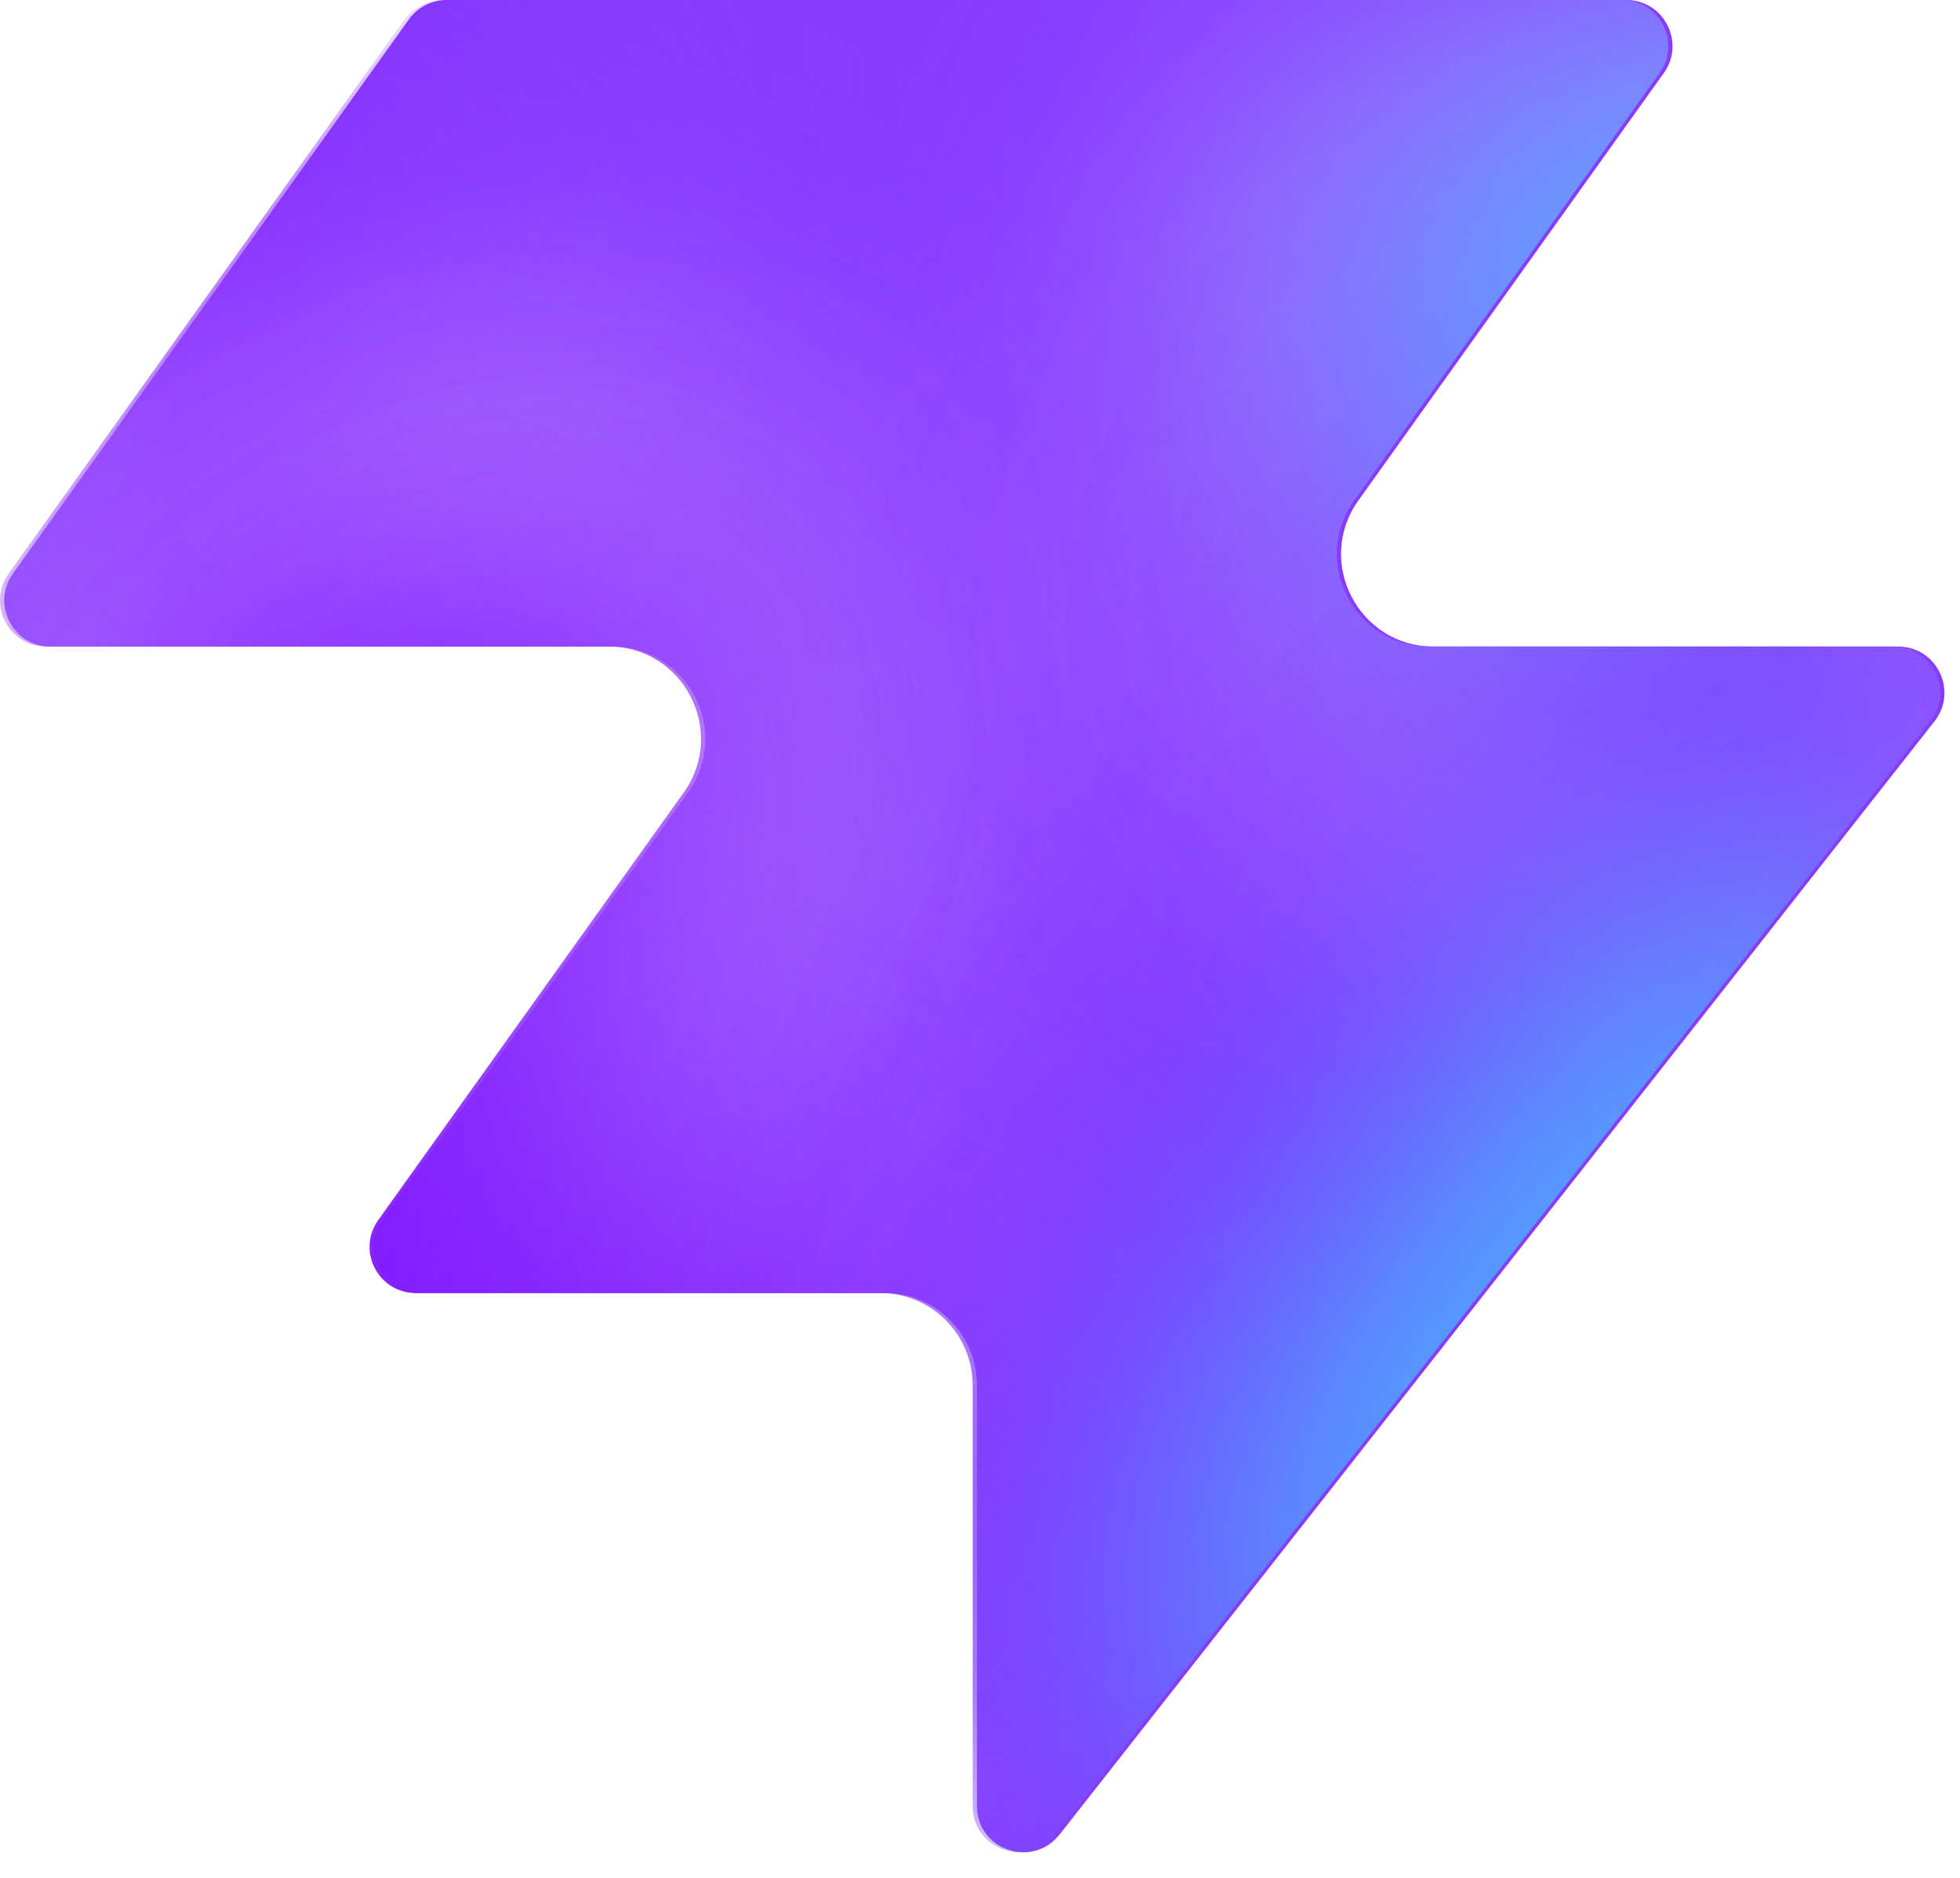
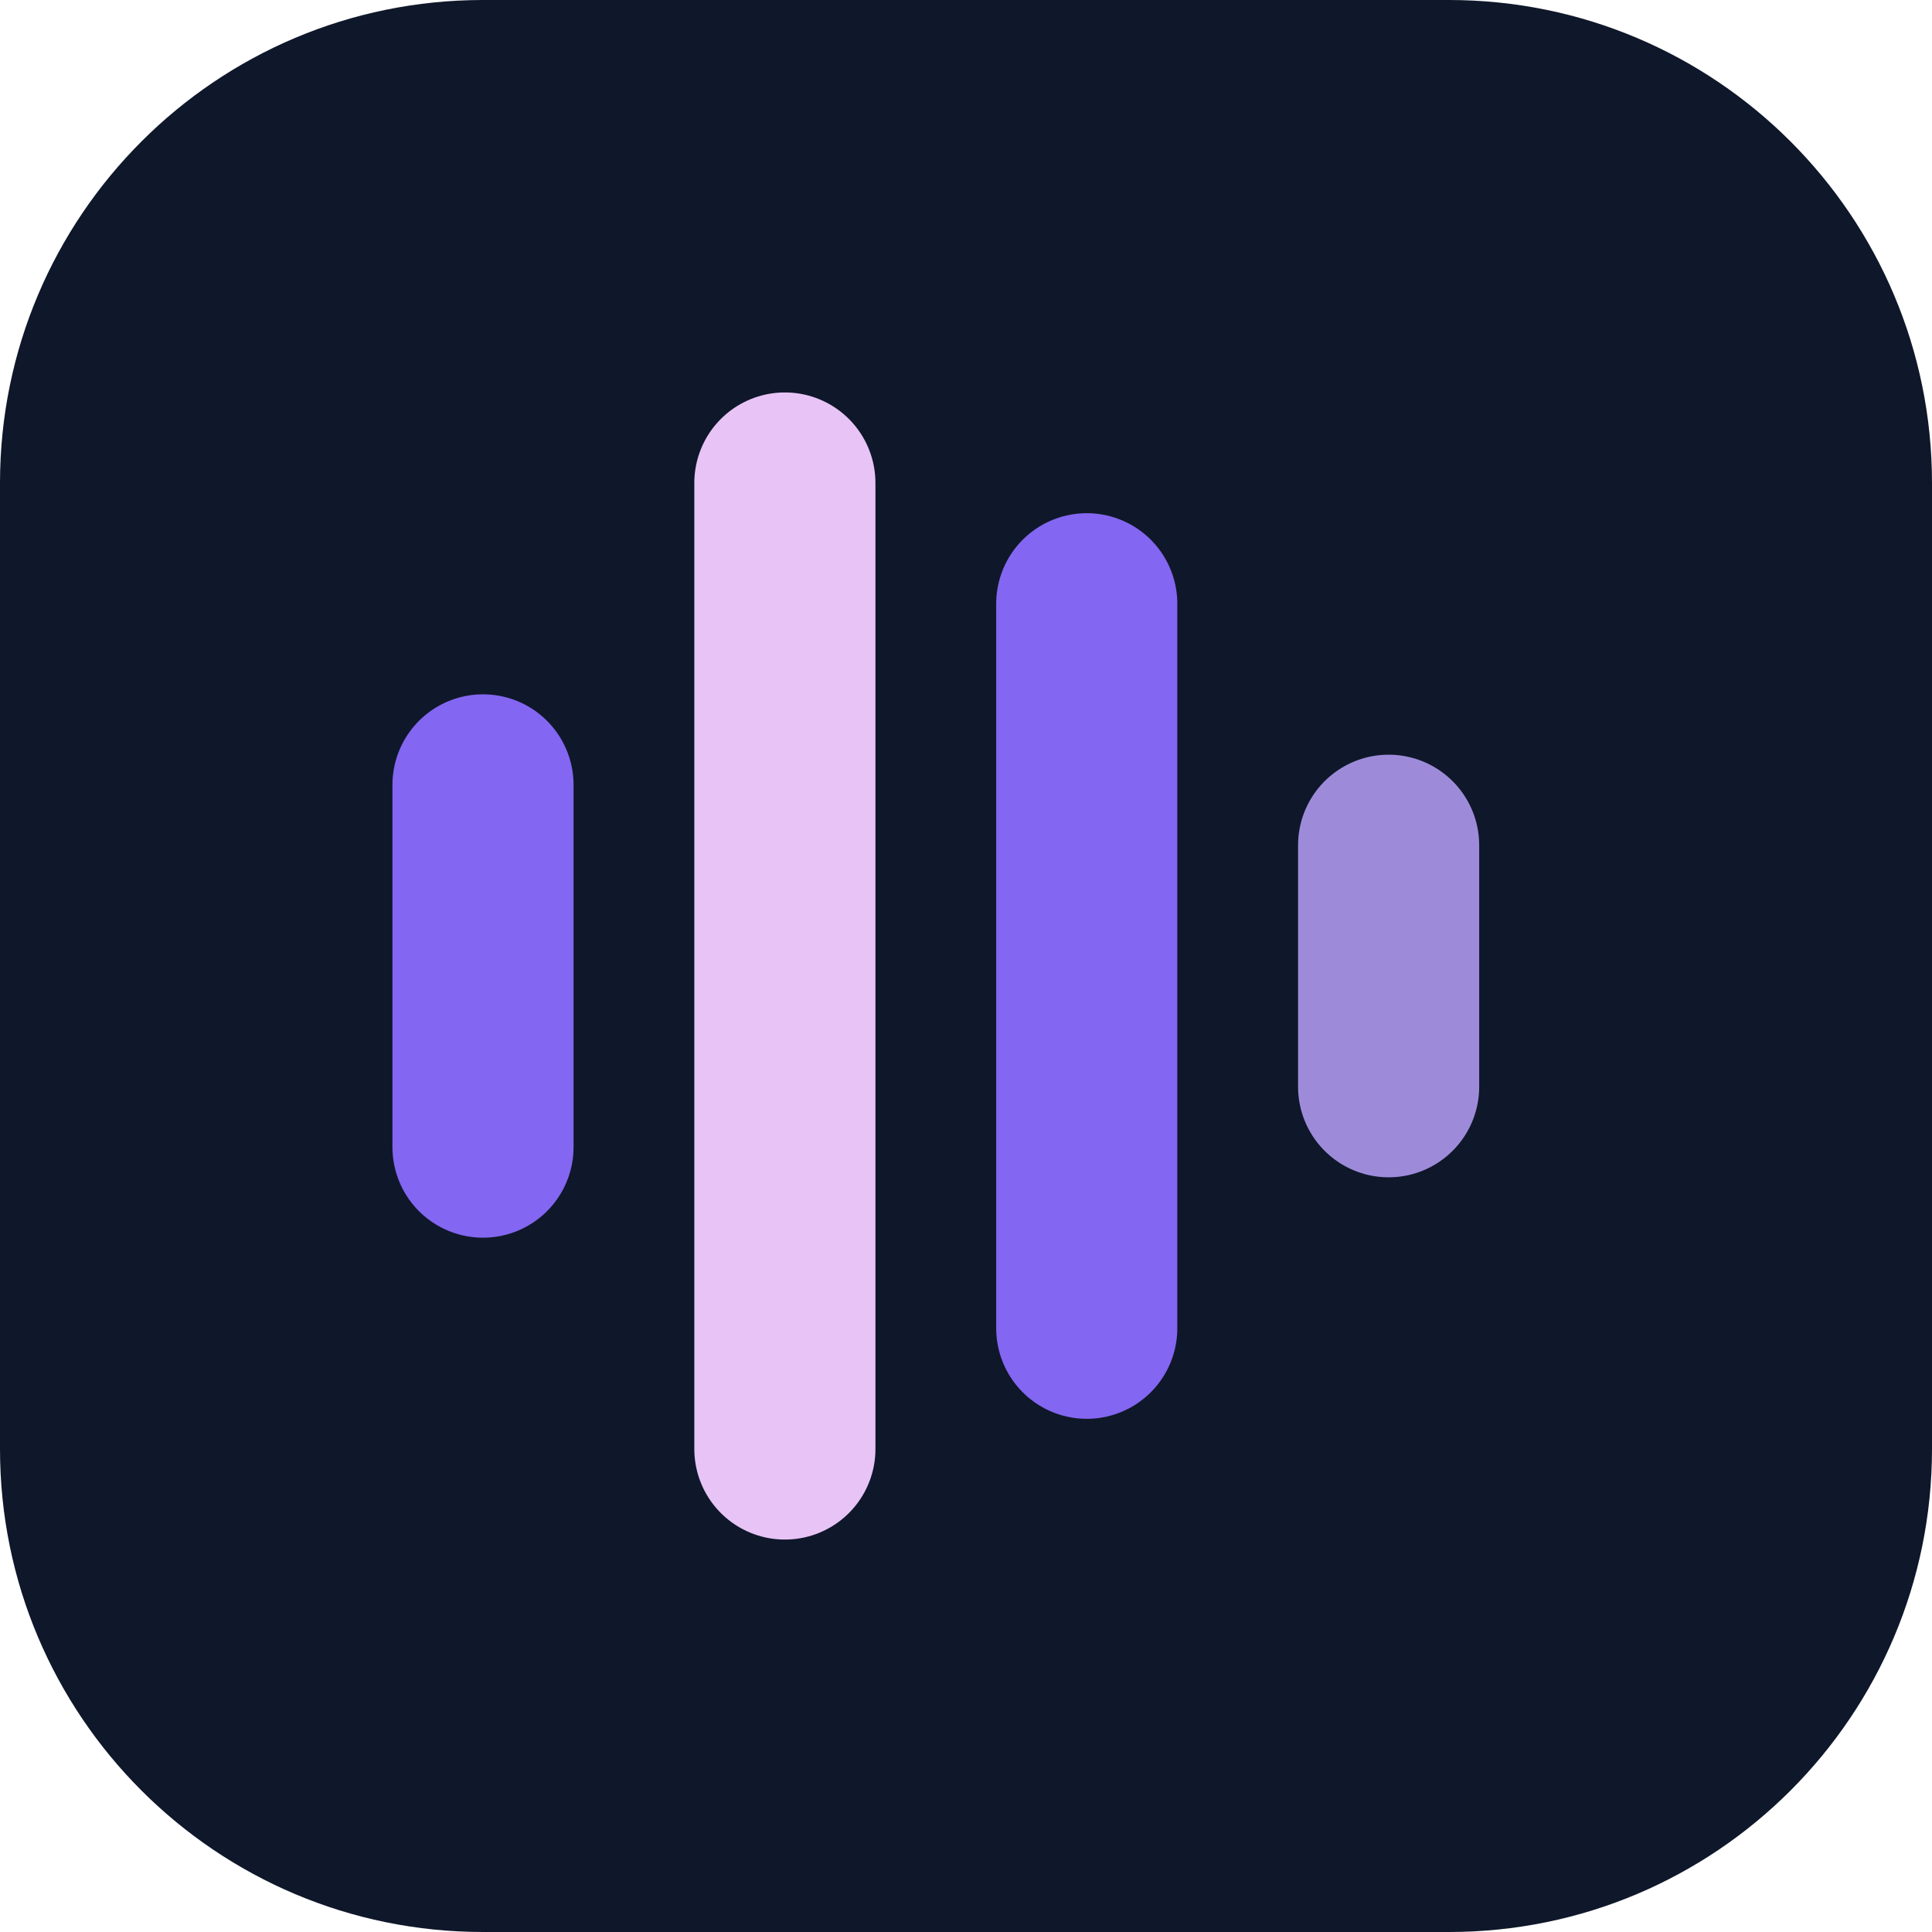
- <svg xmlns="http://www.w3.org/2000/svg" width="48" height="46" fill="none" viewBox="0 0 48 46">
-   <path fill="#863bff" d="M25.946 44.938c-.664.845-2.021.375-2.021-.698V33.937a2.26 2.26 0 0 0-2.262-2.262H10.287c-.92 0-1.456-1.04-.92-1.788l7.48-10.471c1.07-1.497 0-3.578-1.842-3.578H1.237c-.92 0-1.456-1.04-.92-1.788L10.013.474c.214-.297.556-.474.92-.474h28.894c.92 0 1.456 1.04.92 1.788l-7.48 10.471c-1.07 1.498 0 3.579 1.842 3.579h11.377c.943 0 1.473 1.088.89 1.83L25.947 44.94z" style="fill:#863bff;fill:color(display-p3 .525 .23 1);fill-opacity:1" />
-   <mask id="a" width="48" height="46" x="0" y="0" maskUnits="userSpaceOnUse" style="mask-type:alpha">
-     <path fill="#000" d="M25.842 44.938c-.664.844-2.021.375-2.021-.698V33.937a2.26 2.26 0 0 0-2.262-2.262H10.183c-.92 0-1.456-1.04-.92-1.788l7.48-10.471c1.07-1.498 0-3.579-1.842-3.579H1.133c-.92 0-1.456-1.04-.92-1.787L9.91.473c.214-.297.556-.474.92-.474h28.894c.92 0 1.456 1.04.92 1.788l-7.48 10.471c-1.07 1.498 0 3.578 1.842 3.578h11.377c.943 0 1.473 1.088.89 1.832L25.843 44.94z" style="fill:#000;fill-opacity:1" />
-   </mask>
-   <g mask="url(#a)">
-     <g filter="url(#b)">
-       <ellipse cx="5.508" cy="14.704" fill="#ede6ff" rx="5.508" ry="14.704" style="fill:#ede6ff;fill:color(display-p3 .927 .903 1);fill-opacity:1" transform="matrix(.00324 1 1 -.00324 -4.47 31.516)" />
-     </g>
-     <g filter="url(#c)">
-       <ellipse cx="10.399" cy="29.851" fill="#ede6ff" rx="10.399" ry="29.851" style="fill:#ede6ff;fill:color(display-p3 .927 .903 1);fill-opacity:1" transform="matrix(.00324 1 1 -.00324 -39.328 7.883)" />
-     </g>
-     <g filter="url(#d)">
-       <ellipse cx="5.508" cy="30.487" fill="#7e14ff" rx="5.508" ry="30.487" style="fill:#7e14ff;fill:color(display-p3 .492 .077 1);fill-opacity:1" transform="rotate(89.814 -25.913 -14.639)scale(1 -1)" />
-     </g>
-     <g filter="url(#e)">
-       <ellipse cx="5.508" cy="30.599" fill="#7e14ff" rx="5.508" ry="30.599" style="fill:#7e14ff;fill:color(display-p3 .492 .077 1);fill-opacity:1" transform="rotate(89.814 -32.644 -3.334)scale(1 -1)" />
-     </g>
-     <g filter="url(#f)">
-       <ellipse cx="5.508" cy="30.599" fill="#7e14ff" rx="5.508" ry="30.599" style="fill:#7e14ff;fill:color(display-p3 .492 .077 1);fill-opacity:1" transform="matrix(.00324 1 1 -.00324 -34.34 30.47)" />
-     </g>
-     <g filter="url(#g)">
-       <ellipse cx="14.072" cy="22.078" fill="#ede6ff" rx="14.072" ry="22.078" style="fill:#ede6ff;fill:color(display-p3 .927 .903 1);fill-opacity:1" transform="rotate(93.35 24.506 48.493)scale(-1 1)" />
-     </g>
-     <g filter="url(#h)">
-       <ellipse cx="3.47" cy="21.501" fill="#7e14ff" rx="3.47" ry="21.501" style="fill:#7e14ff;fill:color(display-p3 .492 .077 1);fill-opacity:1" transform="rotate(89.009 28.708 47.59)scale(-1 1)" />
-     </g>
-     <g filter="url(#i)">
-       <ellipse cx="3.47" cy="21.501" fill="#7e14ff" rx="3.47" ry="21.501" style="fill:#7e14ff;fill:color(display-p3 .492 .077 1);fill-opacity:1" transform="rotate(89.009 28.708 47.59)scale(-1 1)" />
-     </g>
-     <g filter="url(#j)">
-       <ellipse cx=".387" cy="8.972" fill="#7e14ff" rx="4.407" ry="29.108" style="fill:#7e14ff;fill:color(display-p3 .492 .077 1);fill-opacity:1" transform="rotate(39.51 .387 8.972)" />
-     </g>
-     <g filter="url(#k)">
-       <ellipse cx="47.523" cy="-6.092" fill="#7e14ff" rx="4.407" ry="29.108" style="fill:#7e14ff;fill:color(display-p3 .492 .077 1);fill-opacity:1" transform="rotate(37.892 47.523 -6.092)" />
-     </g>
-     <g filter="url(#l)">
-       <ellipse cx="41.412" cy="6.333" fill="#47bfff" rx="5.971" ry="9.665" style="fill:#47bfff;fill:color(display-p3 .28 .748 1);fill-opacity:1" transform="rotate(37.892 41.412 6.333)" />
-     </g>
-     <g filter="url(#m)">
-       <ellipse cx="-1.879" cy="38.332" fill="#7e14ff" rx="4.407" ry="29.108" style="fill:#7e14ff;fill:color(display-p3 .492 .077 1);fill-opacity:1" transform="rotate(37.892 -1.88 38.332)" />
-     </g>
-     <g filter="url(#n)">
-       <ellipse cx="-1.879" cy="38.332" fill="#7e14ff" rx="4.407" ry="29.108" style="fill:#7e14ff;fill:color(display-p3 .492 .077 1);fill-opacity:1" transform="rotate(37.892 -1.88 38.332)" />
-     </g>
-     <g filter="url(#o)">
-       <ellipse cx="35.651" cy="29.907" fill="#7e14ff" rx="4.407" ry="29.108" style="fill:#7e14ff;fill:color(display-p3 .492 .077 1);fill-opacity:1" transform="rotate(37.892 35.651 29.907)" />
-     </g>
-     <g filter="url(#p)">
-       <ellipse cx="38.418" cy="32.4" fill="#47bfff" rx="5.971" ry="15.297" style="fill:#47bfff;fill:color(display-p3 .28 .748 1);fill-opacity:1" transform="rotate(37.892 38.418 32.4)" />
-     </g>
-   </g>
-   <defs>
-     <filter id="b" width="60.045" height="41.654" x="-19.77" y="16.149" color-interpolation-filters="sRGB" filterUnits="userSpaceOnUse">
-       <feFlood flood-opacity="0" result="BackgroundImageFix" />
-       <feBlend in="SourceGraphic" in2="BackgroundImageFix" result="shape" />
-       <feGaussianBlur result="effect1_foregroundBlur_2002_17158" stdDeviation="7.659" />
-     </filter>
-     <filter id="c" width="90.34" height="51.437" x="-54.613" y="-7.533" color-interpolation-filters="sRGB" filterUnits="userSpaceOnUse">
-       <feFlood flood-opacity="0" result="BackgroundImageFix" />
-       <feBlend in="SourceGraphic" in2="BackgroundImageFix" result="shape" />
-       <feGaussianBlur result="effect1_foregroundBlur_2002_17158" stdDeviation="7.659" />
-     </filter>
-     <filter id="d" width="79.355" height="29.4" x="-49.64" y="2.03" color-interpolation-filters="sRGB" filterUnits="userSpaceOnUse">
-       <feFlood flood-opacity="0" result="BackgroundImageFix" />
-       <feBlend in="SourceGraphic" in2="BackgroundImageFix" result="shape" />
-       <feGaussianBlur result="effect1_foregroundBlur_2002_17158" stdDeviation="4.596" />
-     </filter>
-     <filter id="e" width="79.579" height="29.4" x="-45.045" y="20.029" color-interpolation-filters="sRGB" filterUnits="userSpaceOnUse">
-       <feFlood flood-opacity="0" result="BackgroundImageFix" />
-       <feBlend in="SourceGraphic" in2="BackgroundImageFix" result="shape" />
-       <feGaussianBlur result="effect1_foregroundBlur_2002_17158" stdDeviation="4.596" />
-     </filter>
-     <filter id="f" width="79.579" height="29.4" x="-43.513" y="21.178" color-interpolation-filters="sRGB" filterUnits="userSpaceOnUse">
-       <feFlood flood-opacity="0" result="BackgroundImageFix" />
-       <feBlend in="SourceGraphic" in2="BackgroundImageFix" result="shape" />
-       <feGaussianBlur result="effect1_foregroundBlur_2002_17158" stdDeviation="4.596" />
-     </filter>
-     <filter id="g" width="74.749" height="58.852" x="15.756" y="-17.901" color-interpolation-filters="sRGB" filterUnits="userSpaceOnUse">
-       <feFlood flood-opacity="0" result="BackgroundImageFix" />
-       <feBlend in="SourceGraphic" in2="BackgroundImageFix" result="shape" />
-       <feGaussianBlur result="effect1_foregroundBlur_2002_17158" stdDeviation="7.659" />
-     </filter>
-     <filter id="h" width="61.377" height="25.362" x="23.548" y="2.284" color-interpolation-filters="sRGB" filterUnits="userSpaceOnUse">
-       <feFlood flood-opacity="0" result="BackgroundImageFix" />
-       <feBlend in="SourceGraphic" in2="BackgroundImageFix" result="shape" />
-       <feGaussianBlur result="effect1_foregroundBlur_2002_17158" stdDeviation="4.596" />
-     </filter>
-     <filter id="i" width="61.377" height="25.362" x="23.548" y="2.284" color-interpolation-filters="sRGB" filterUnits="userSpaceOnUse">
-       <feFlood flood-opacity="0" result="BackgroundImageFix" />
-       <feBlend in="SourceGraphic" in2="BackgroundImageFix" result="shape" />
-       <feGaussianBlur result="effect1_foregroundBlur_2002_17158" stdDeviation="4.596" />
-     </filter>
-     <filter id="j" width="56.045" height="63.649" x="-27.636" y="-22.853" color-interpolation-filters="sRGB" filterUnits="userSpaceOnUse">
-       <feFlood flood-opacity="0" result="BackgroundImageFix" />
-       <feBlend in="SourceGraphic" in2="BackgroundImageFix" result="shape" />
-       <feGaussianBlur result="effect1_foregroundBlur_2002_17158" stdDeviation="4.596" />
-     </filter>
-     <filter id="k" width="54.814" height="64.646" x="20.116" y="-38.415" color-interpolation-filters="sRGB" filterUnits="userSpaceOnUse">
-       <feFlood flood-opacity="0" result="BackgroundImageFix" />
-       <feBlend in="SourceGraphic" in2="BackgroundImageFix" result="shape" />
-       <feGaussianBlur result="effect1_foregroundBlur_2002_17158" stdDeviation="4.596" />
-     </filter>
-     <filter id="l" width="33.541" height="35.313" x="24.641" y="-11.323" color-interpolation-filters="sRGB" filterUnits="userSpaceOnUse">
-       <feFlood flood-opacity="0" result="BackgroundImageFix" />
-       <feBlend in="SourceGraphic" in2="BackgroundImageFix" result="shape" />
-       <feGaussianBlur result="effect1_foregroundBlur_2002_17158" stdDeviation="4.596" />
-     </filter>
-     <filter id="m" width="54.814" height="64.646" x="-29.286" y="6.009" color-interpolation-filters="sRGB" filterUnits="userSpaceOnUse">
-       <feFlood flood-opacity="0" result="BackgroundImageFix" />
-       <feBlend in="SourceGraphic" in2="BackgroundImageFix" result="shape" />
-       <feGaussianBlur result="effect1_foregroundBlur_2002_17158" stdDeviation="4.596" />
-     </filter>
-     <filter id="n" width="54.814" height="64.646" x="-29.286" y="6.009" color-interpolation-filters="sRGB" filterUnits="userSpaceOnUse">
-       <feFlood flood-opacity="0" result="BackgroundImageFix" />
-       <feBlend in="SourceGraphic" in2="BackgroundImageFix" result="shape" />
-       <feGaussianBlur result="effect1_foregroundBlur_2002_17158" stdDeviation="4.596" />
-     </filter>
-     <filter id="o" width="54.814" height="64.646" x="8.244" y="-2.416" color-interpolation-filters="sRGB" filterUnits="userSpaceOnUse">
-       <feFlood flood-opacity="0" result="BackgroundImageFix" />
-       <feBlend in="SourceGraphic" in2="BackgroundImageFix" result="shape" />
-       <feGaussianBlur result="effect1_foregroundBlur_2002_17158" stdDeviation="4.596" />
-     </filter>
-     <filter id="p" width="39.409" height="43.623" x="18.713" y="10.588" color-interpolation-filters="sRGB" filterUnits="userSpaceOnUse">
-       <feFlood flood-opacity="0" result="BackgroundImageFix" />
-       <feBlend in="SourceGraphic" in2="BackgroundImageFix" result="shape" />
-       <feGaussianBlur result="effect1_foregroundBlur_2002_17158" stdDeviation="4.596" />
-     </filter>
-   </defs>
+ <svg xmlns="http://www.w3.org/2000/svg" viewBox="0 0 32 32" fill="none">
+   <rect width="32" height="32" rx="8" fill="#0F172A" />
+   <path d="M8 13v6" stroke="#8366F1" stroke-width="3" stroke-linecap="round" />
+   <path d="M13 8v16" stroke="#E8C4F6" stroke-width="3" stroke-linecap="round" />
+   <path d="M18 10v12" stroke="#8366F1" stroke-width="3" stroke-linecap="round" />
+   <path d="M23 14v4" stroke="#9D8BDA" stroke-width="3" stroke-linecap="round" />
</svg>
